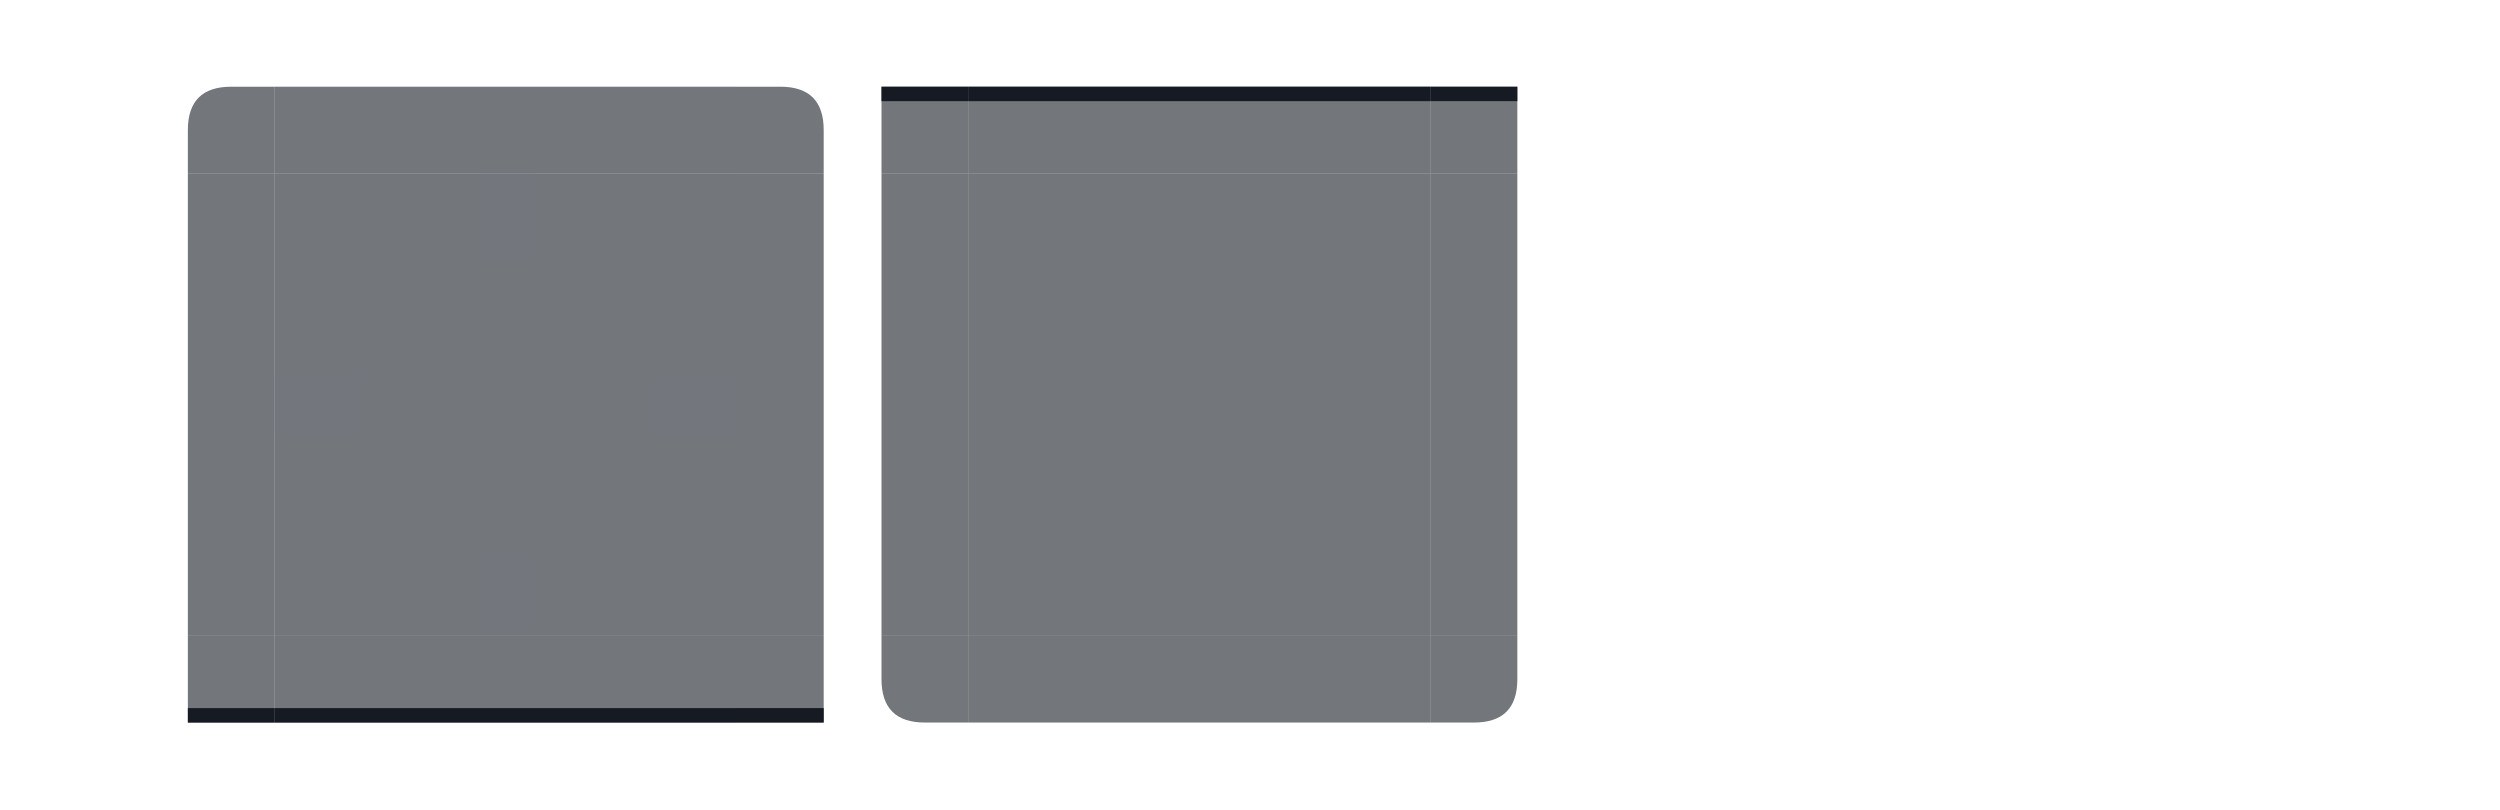
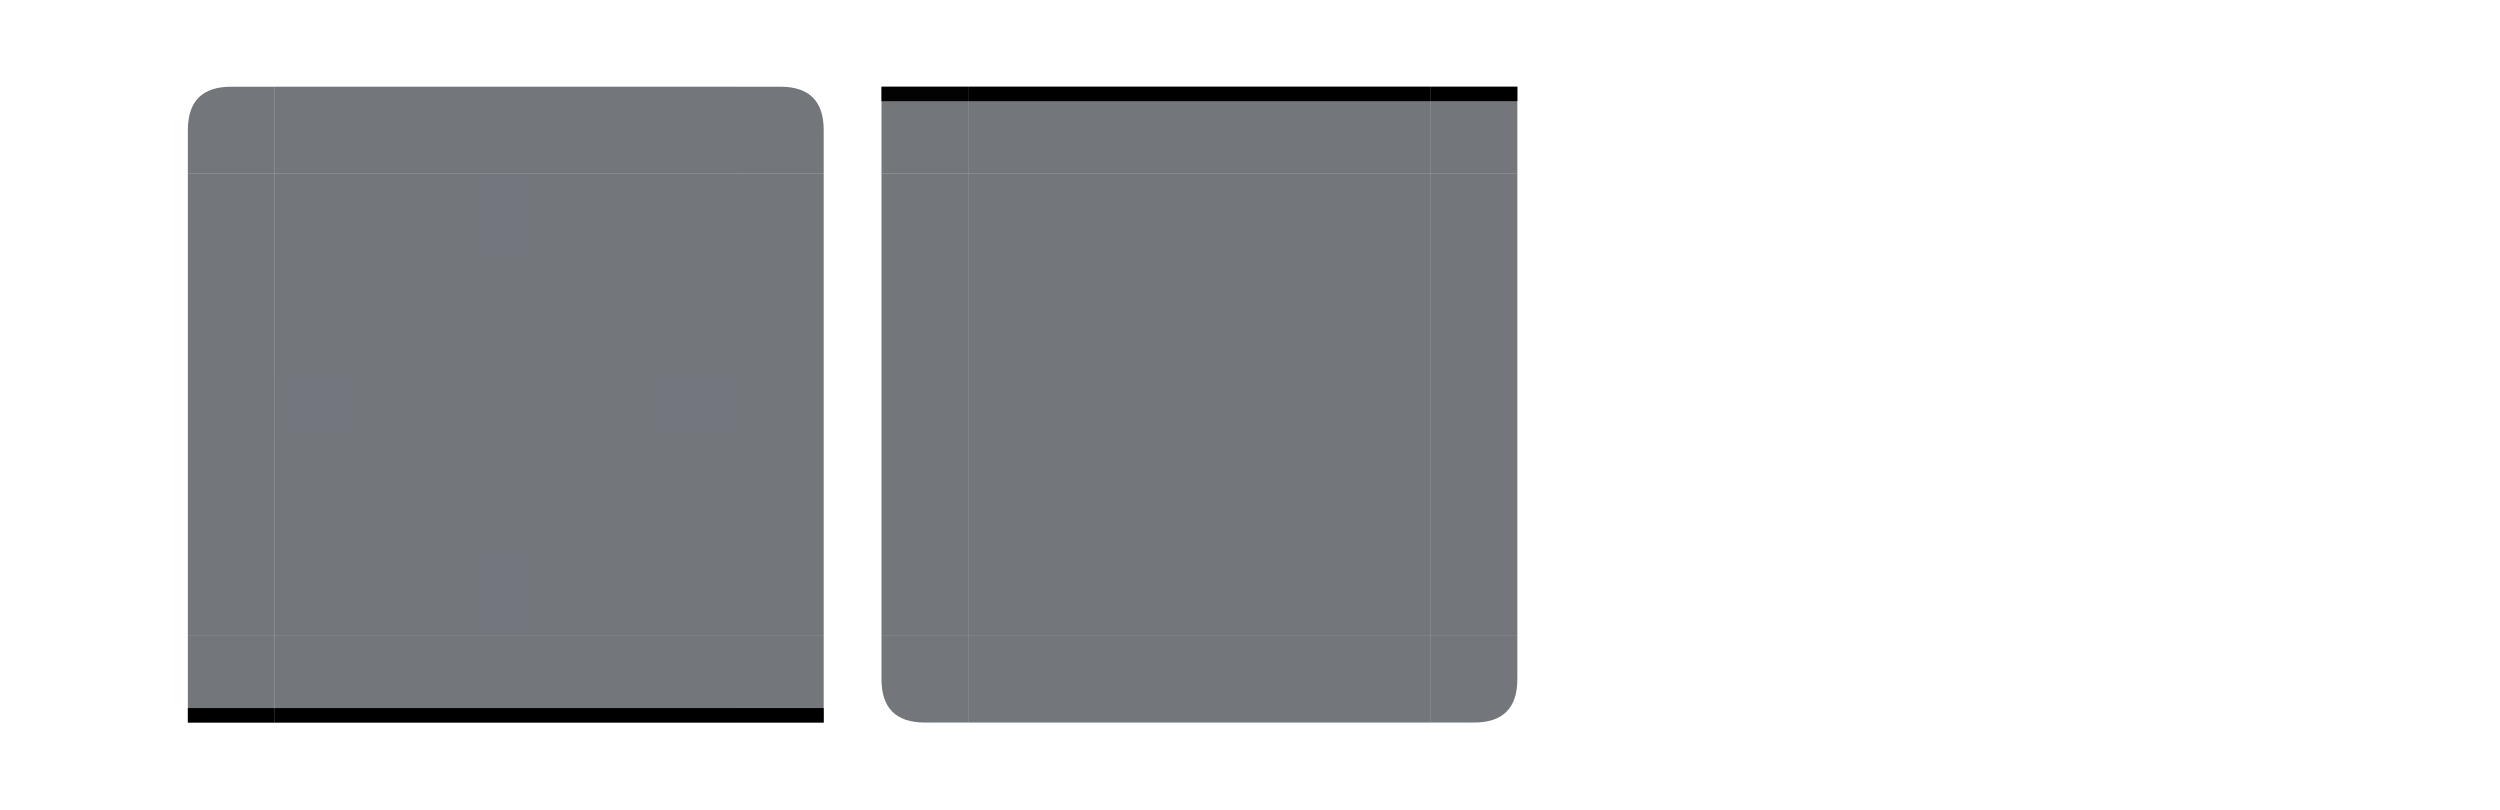
- <svg xmlns="http://www.w3.org/2000/svg" id="svg2" viewBox="0 0 173 56" version="1.1">
+ <svg xmlns="http://www.w3.org/2000/svg" version="1.1" viewBox="0 0 173 56" id="svg2">
  <defs id="defs41" />
-   <style id="current-color-scheme" type="text/css">.ColorScheme-Text
-   </style>
-   <path id="hint-stretch-borders" d="m-7-7h5v5h-5z" opacity=".6" style="fill:#14171f;fill-opacity:1;opacity:0.01" />
-   <path id="header-center" class="ColorScheme-Background" d="M 19,12 H 51 V 44 H 19 Z" style="color:#eff0f1;opacity:0.6;fill:#161a23;fill-opacity:1" />
-   <path id="header-right" class="ColorScheme-Background" d="m 51,12 h 6 v 32 h -6 z" style="color:#eff0f1;opacity:0.6;fill:#161a23;fill-opacity:1" />
-   <path id="header-top" class="ColorScheme-Background" d="M 19,12 V 6 h 32 v 6 z" style="color:#eff0f1;opacity:0.6;fill:#161a23;fill-opacity:1" />
+   <style type="text/css" id="current-color-scheme">.ColorScheme-Text {
+             color:#232629;
+         }
+         .ColorScheme-Background {
+             color:#eff0f1;
+         }</style>
+   <path style="fill:#14171f;fill-opacity:1;opacity:0.01" opacity=".6" d="m-7-7h5v5h-5z" id="hint-stretch-borders" />
+   <path style="color:#eff0f1;opacity:0.6;fill:#161a23;fill-opacity:1" d="M 19,12 H 51 V 44 H 19 Z" class="ColorScheme-Background" id="header-center" />
+   <path style="color:#eff0f1;opacity:0.6;fill:#161a23;fill-opacity:1" d="m 51,12 h 6 v 32 h -6 z" class="ColorScheme-Background" id="header-right" />
+   <path style="color:#eff0f1;opacity:0.6;fill:#161a23;fill-opacity:1" d="M 19,12 V 6 h 32 v 6 z" class="ColorScheme-Background" id="header-top" />
  <g id="header-bottom">
-     <path id="rect3152" class="ColorScheme-Background" d="m 51,44 v 6 H 19 v -6 z" style="color:#eff0f1;opacity:0.6;fill:#161a23;fill-opacity:1" />
-     <path id="rect3154" class="ColorScheme-Text" d="m 51,49 v 1 H 19 v -1 z" style="color:#232629;opacity:1;fill:#161a23;fill-opacity:1" />
+     <path style="color:#eff0f1;opacity:0.6;fill:#161a23;fill-opacity:1" d="m 51,44 v 6 H 19 v -6 z" class="ColorScheme-Background" id="rect3152" />
+     <path style="color:#232629;opacity:1;fill:#000000;fill-opacity:1" d="m 51,49 v 1 H 19 v -1 z" class="ColorScheme-Text" id="rect3154" />
  </g>
-   <path id="header-left" class="ColorScheme-Background" d="M 19,44 H 13 V 12 h 6 z" style="color:#eff0f1;opacity:0.6;fill:#161a23;fill-opacity:1" />
+   <path style="color:#eff0f1;opacity:0.6;fill:#161a23;fill-opacity:1" d="M 19,44 H 13 V 12 h 6 z" class="ColorScheme-Background" id="header-left" />
  <g id="header-bottomright">
-     <path id="path3176" class="ColorScheme-Background" d="m 57,44 h -6 v 6 h 6 v -5 z" style="color:#eff0f1;opacity:0.6;fill:#161a23;fill-opacity:1" />
-     <path id="path3178" class="ColorScheme-Text" d="m 57,49 h -6 v 1 h 6 c 0,-1 -2e-5,0 0,-1 z" style="color:#232629;opacity:1;fill:#161a23;fill-opacity:1;fill-rule:evenodd" />
+     <path style="color:#eff0f1;opacity:0.6;fill:#161a23;fill-opacity:1" d="m 57,44 h -6 v 6 h 6 v -5 z" class="ColorScheme-Background" id="path3176" />
+     <path style="color:#232629;opacity:1;fill:#000000;fill-opacity:1;fill-rule:evenodd" d="m 57,49 h -6 v 1 h 6 c 0,-1 -2e-5,0 0,-1 z" class="ColorScheme-Text" id="path3178" />
  </g>
  <g id="header-bottomleft">
-     <path id="path3182" class="ColorScheme-Background" d="m 19,50 v -6 h -6 v 6 c 6,4e-5 0,0 4,0 h 1 z" style="color:#eff0f1;opacity:0.6;fill:#161a23;fill-opacity:1" />
-     <path id="path3184" class="ColorScheme-Text" d="m 19,50 v -1 h -4 l -2,-2e-5 v 1 L 15,50 h 1 z" style="color:#232629;opacity:1;fill:#161a23;fill-opacity:1;fill-rule:evenodd" />
+     <path style="color:#eff0f1;opacity:0.6;fill:#161a23;fill-opacity:1" d="m 19,50 v -6 h -6 v 6 c 6,4e-5 0,0 4,0 h 1 z" class="ColorScheme-Background" id="path3182" />
+     <path style="color:#232629;opacity:1;fill:#000000;fill-opacity:1;fill-rule:evenodd" d="m 19,50 v -1 h -4 l -2,-2e-5 v 1 L 15,50 h 1 z" class="ColorScheme-Text" id="path3184" />
  </g>
-   <path id="header-topleft" class="ColorScheme-Background" d="m 16,6 c -2,0 -3,1 -3,3 v 3 h 6 V 6 h -1 1 z" style="color:#eff0f1;opacity:0.6;fill:#161a23;fill-opacity:1" />
-   <path id="header-topright" class="ColorScheme-Background" d="m 51,6 v 6 h 6 V 9 C 57,7 56,6 54,6 h -2 z" style="color:#eff0f1;opacity:0.6;fill:#161a23;fill-opacity:1" />
-   <path id="footer-center" class="ColorScheme-Background" d="M 67,44 H 99 V 12 H 67 Z" style="color:#eff0f1;opacity:0.6;fill:#161a23;fill-opacity:1" />
-   <path id="footer-right" class="ColorScheme-Background" d="m 99,44 h 6 V 12 h -6 z" style="color:#eff0f1;opacity:0.6;fill:#161a23;fill-opacity:1" />
-   <path id="footer-bottom" class="ColorScheme-Background" d="m 67,44 v 6 h 32 v -6 z" style="color:#eff0f1;opacity:0.6;fill:#161a23;fill-opacity:1" />
+   <path style="color:#eff0f1;opacity:0.6;fill:#161a23;fill-opacity:1" d="m 16,6 c -2,0 -3,1 -3,3 v 3 h 6 V 6 h -1 1 z" class="ColorScheme-Background" id="header-topleft" />
+   <path style="color:#eff0f1;opacity:0.6;fill:#161a23;fill-opacity:1" d="m 51,6 v 6 h 6 V 9 C 57,7 56,6 54,6 h -2 z" class="ColorScheme-Background" id="header-topright" />
+   <path style="color:#eff0f1;opacity:0.6;fill:#161a23;fill-opacity:1" d="M 67,44 H 99 V 12 H 67 Z" class="ColorScheme-Background" id="footer-center" />
+   <path style="color:#eff0f1;opacity:0.6;fill:#161a23;fill-opacity:1" d="m 99,44 h 6 V 12 h -6 z" class="ColorScheme-Background" id="footer-right" />
+   <path style="color:#eff0f1;opacity:0.6;fill:#161a23;fill-opacity:1" d="m 67,44 v 6 h 32 v -6 z" class="ColorScheme-Background" id="footer-bottom" />
  <g id="footer-top">
-     <path id="rect3152-0" class="ColorScheme-Background" d="M 99,12 V 6 H 67 v 6 z" style="color:#eff0f1;opacity:0.6;fill:#161a23;fill-opacity:1" />
-     <path id="rect3154-9" class="ColorScheme-Text" d="m 99,7 v -1 H 67 v 1 z" style="color:#232629;opacity:1;fill:#161a23;fill-opacity:1" />
+     <path style="color:#eff0f1;opacity:0.6;fill:#161a23;fill-opacity:1" d="M 99,12 V 6 H 67 v 6 z" class="ColorScheme-Background" id="rect3152-0" />
+     <path style="color:#232629;opacity:1;fill:#000000;fill-opacity:1" d="m 99,7 v -1 H 67 v 1 z" class="ColorScheme-Text" id="rect3154-9" />
  </g>
-   <path id="footer-left" class="ColorScheme-Background" d="m 67,12 h -6 v 32 h 6 z" style="color:#eff0f1;opacity:0.6;fill:#161a23;fill-opacity:1" />
+   <path style="color:#eff0f1;opacity:0.6;fill:#161a23;fill-opacity:1" d="m 67,12 h -6 v 32 h 6 z" class="ColorScheme-Background" id="footer-left" />
  <g id="footer-topright">
-     <path id="path3176-6" class="ColorScheme-Background" d="M 105,12 H 99 V 6 h 6 v 5 z" style="color:#eff0f1;opacity:0.6;fill:#161a23;fill-opacity:1" />
-     <path id="path3178-2" class="ColorScheme-Text" d="M 105,7 H 99 V 6 h 6 c 0,1 -2e-5,0 0,1 z" style="color:#232629;opacity:1;fill:#161a23;fill-opacity:1;fill-rule:evenodd" />
+     <path style="color:#eff0f1;opacity:0.6;fill:#161a23;fill-opacity:1" d="M 105,12 H 99 V 6 h 6 v 5 z" class="ColorScheme-Background" id="path3176-6" />
+     <path style="color:#232629;opacity:1;fill:#000000;fill-opacity:1;fill-rule:evenodd" d="M 105,7 H 99 V 6 h 6 c 0,1 -2e-5,0 0,1 z" class="ColorScheme-Text" id="path3178-2" />
  </g>
  <g id="footer-topleft">
-     <path id="path3182-1" class="ColorScheme-Background" d="m 67,6 v 6 H 61 V 6 c 6,-4e-5 0,0 4,0 h 1 z" style="color:#eff0f1;opacity:0.6;fill:#161a23;fill-opacity:1;stroke-width:1" />
-     <path id="path3184-8" class="ColorScheme-Text" d="m 67,6 v 1 h -4 l -2,2e-5 v -1 l 2,-2e-5 h 1 z" style="color:#232629;opacity:1;fill:#161a23;fill-opacity:1;fill-rule:evenodd" />
+     <path style="color:#eff0f1;opacity:0.6;fill:#161a23;fill-opacity:1;stroke-width:1" d="m 67,6 v 6 H 61 V 6 c 6,-4e-5 0,0 4,0 h 1 z" class="ColorScheme-Background" id="path3182-1" />
+     <path style="color:#232629;opacity:1;fill:#020203;fill-opacity:1;fill-rule:evenodd" d="m 67,6 v 1 h -4 l -2,2e-5 v -1 l 2,-2e-5 h 1 z" class="ColorScheme-Text" id="path3184-8" />
  </g>
-   <path id="footer-bottomleft" class="ColorScheme-Background" d="m 64,50 c -2,0 -3,-1 -3,-3 v -3 h 6 v 6 h -1 1 z" style="color:#eff0f1;opacity:0.6;fill:#161a23;fill-opacity:1" />
-   <path id="footer-bottomright" class="ColorScheme-Background" d="m 99,50 v -6 h 6 v 3 c 0,2 -1,3 -3,3 h -2 z" style="color:#eff0f1;opacity:0.6;fill:#161a23;fill-opacity:1" />
-   <path id="hint-top-margin" d="m 33,12 h 4 v 6 h -4 z" style="fill:#4040c2;fill-opacity:1;stroke-width:1;opacity:0.01" />
-   <path id="hint-bottom-margin" d="m 33,38 h 4 v 6 h -4 z" style="fill:#4040c2;fill-opacity:1;opacity:0.01" />
-   <path id="hint-right-margin" d="m 51,26 v 4 h -6 v -4 z" style="fill:#4040c2;fill-opacity:1;opacity:0.01" />
-   <path id="hint-left-margin" d="m 25,26 v 4 h -6 v -4 z" style="fill:#4040c2;fill-opacity:1;stroke-width:1;opacity:0.01" />
+   <path style="color:#eff0f1;opacity:0.6;fill:#161a23;fill-opacity:1" d="m 64,50 c -2,0 -3,-1 -3,-3 v -3 h 6 v 6 h -1 1 z" class="ColorScheme-Background" id="footer-bottomleft" />
+   <path style="color:#eff0f1;opacity:0.6;fill:#161a23;fill-opacity:1" d="m 99,50 v -6 h 6 v 3 c 0,2 -1,3 -3,3 h -2 z" class="ColorScheme-Background" id="footer-bottomright" />
+   <path style="fill:#4040c2;fill-opacity:1;stroke-width:1;opacity:0.01" d="m 33,12 h 4 v 6 h -4 z" id="hint-top-margin" />
+   <path style="fill:#4040c2;fill-opacity:1;opacity:0.01" d="m 33,38 h 4 v 6 h -4 z" id="hint-bottom-margin" />
+   <path style="fill:#4040c2;fill-opacity:1;opacity:0.01" d="m 51,26 v 4 h -6 v -4 z" id="hint-right-margin" />
+   <path style="fill:#4040c2;fill-opacity:1;stroke-width:1;opacity:0.01" d="m 25,26 v 4 h -6 v -4 z" id="hint-left-margin" />
</svg>
